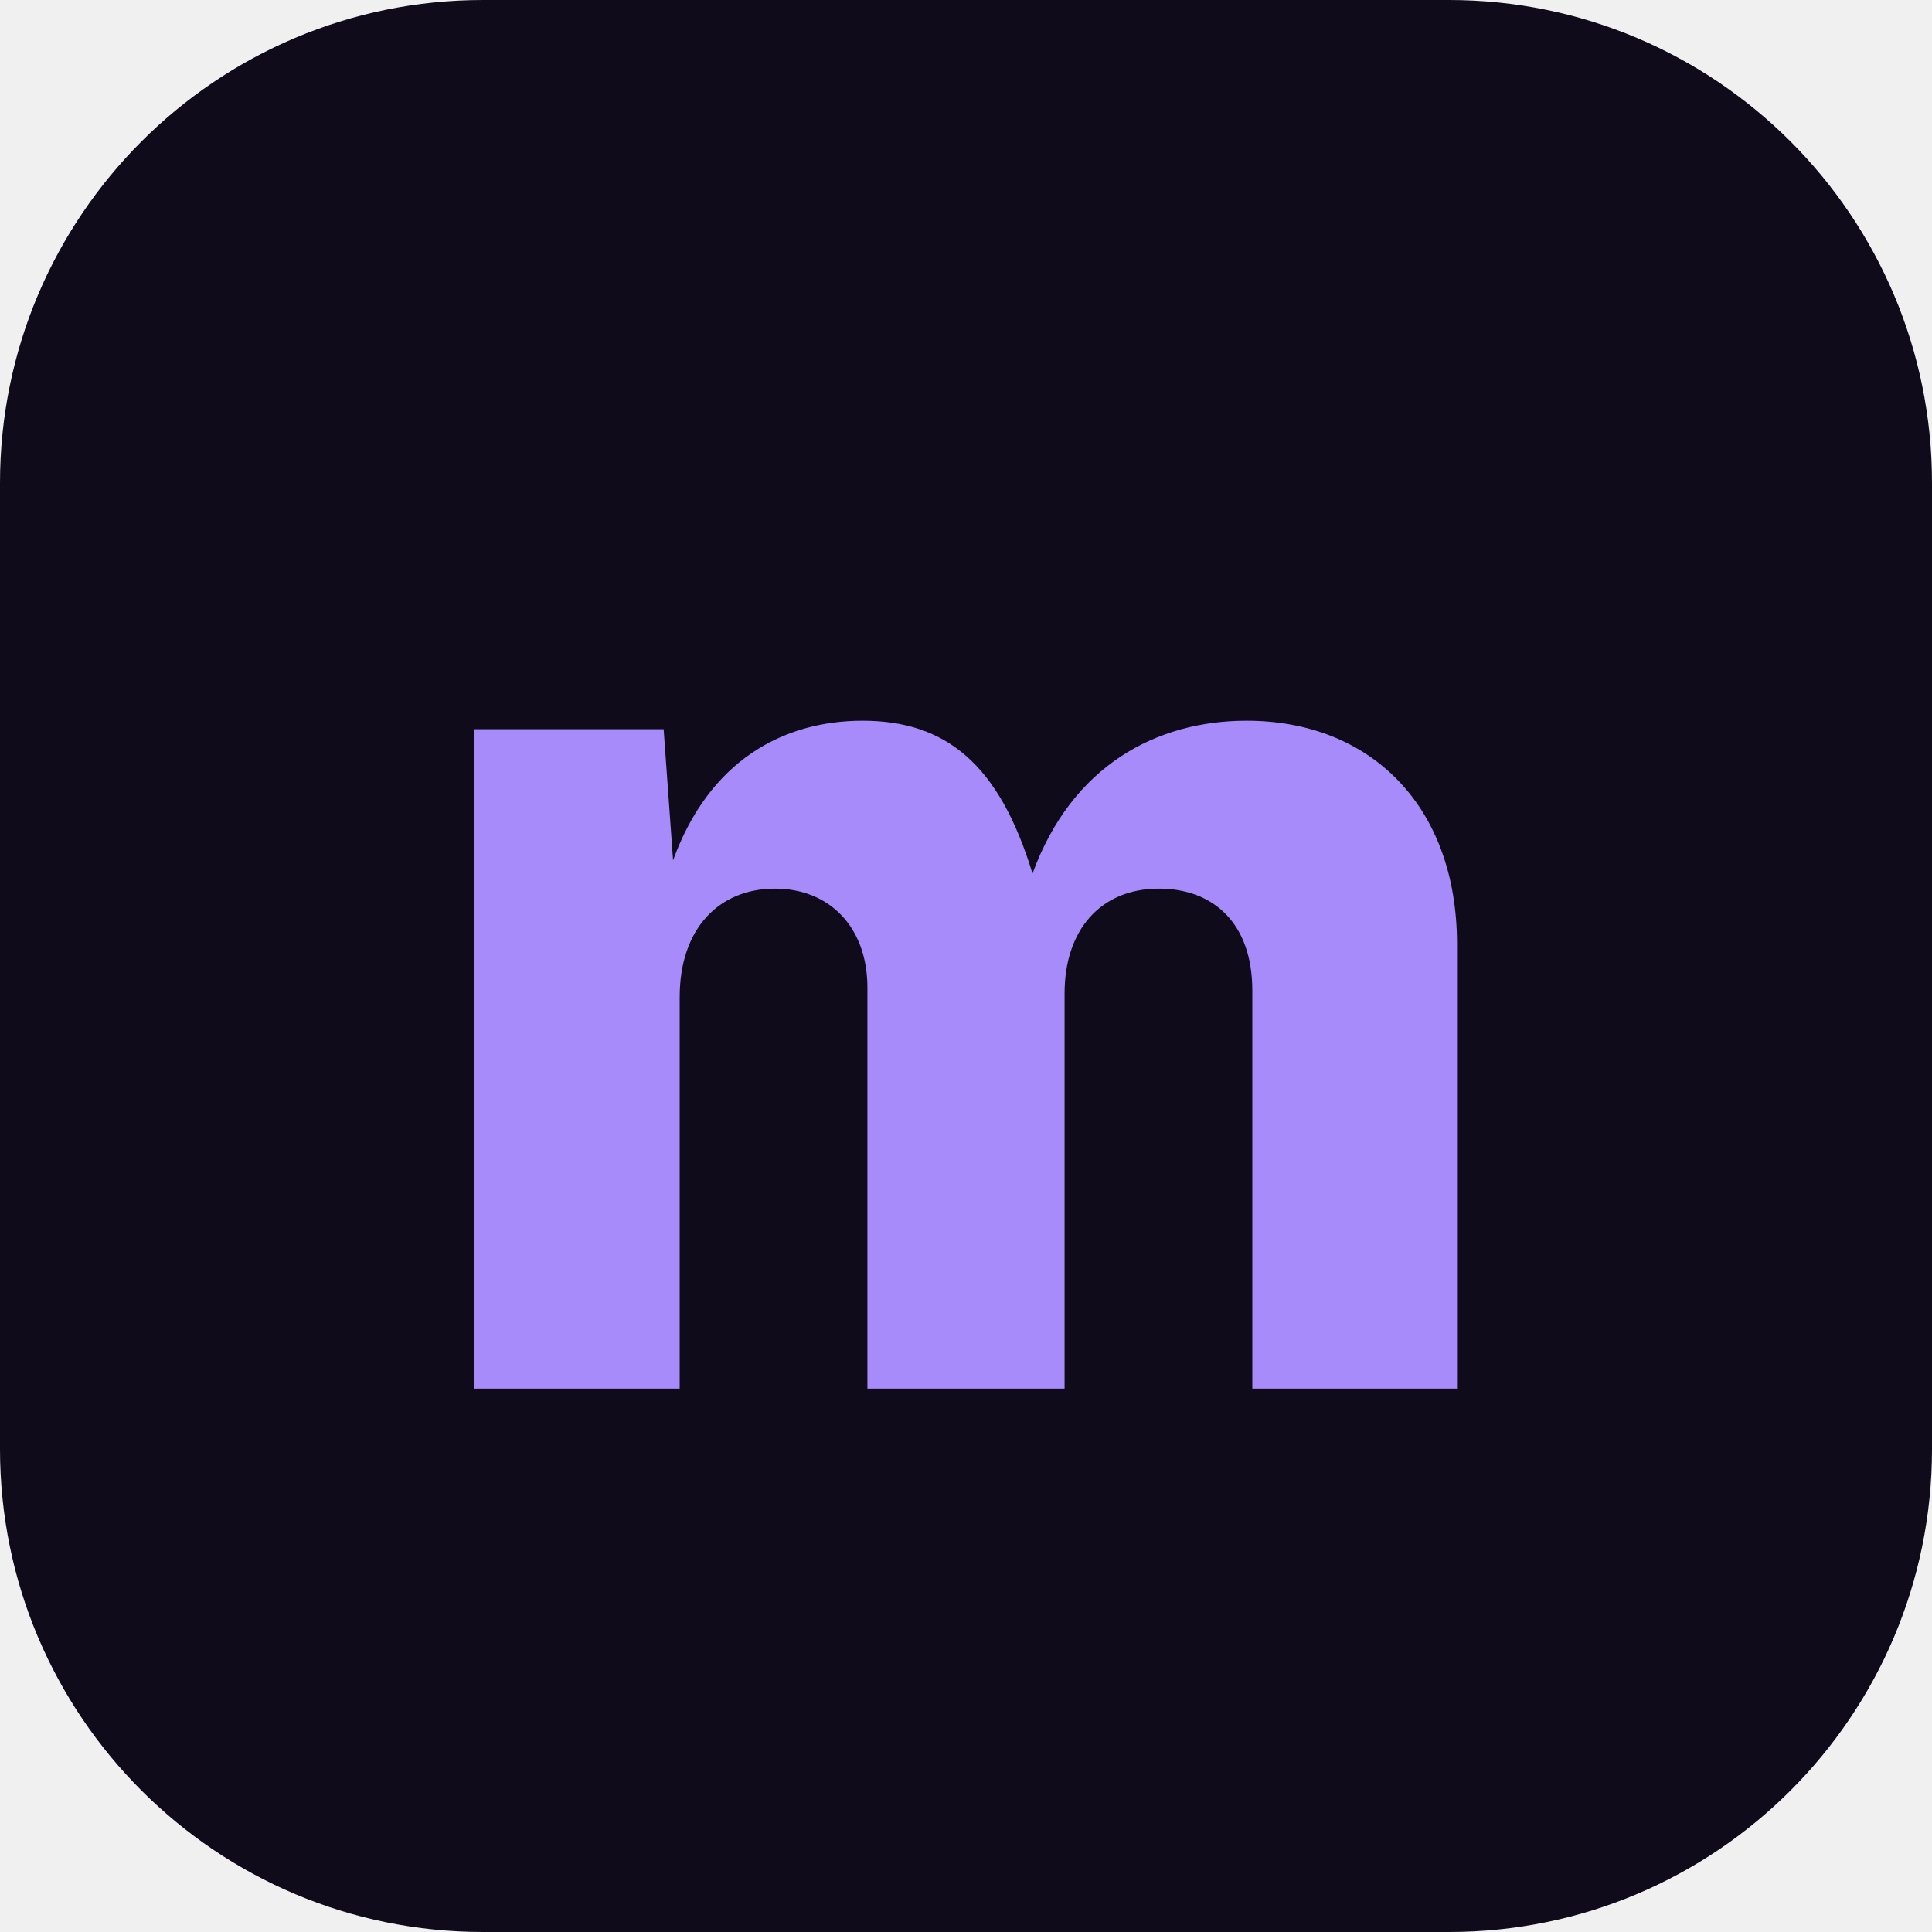
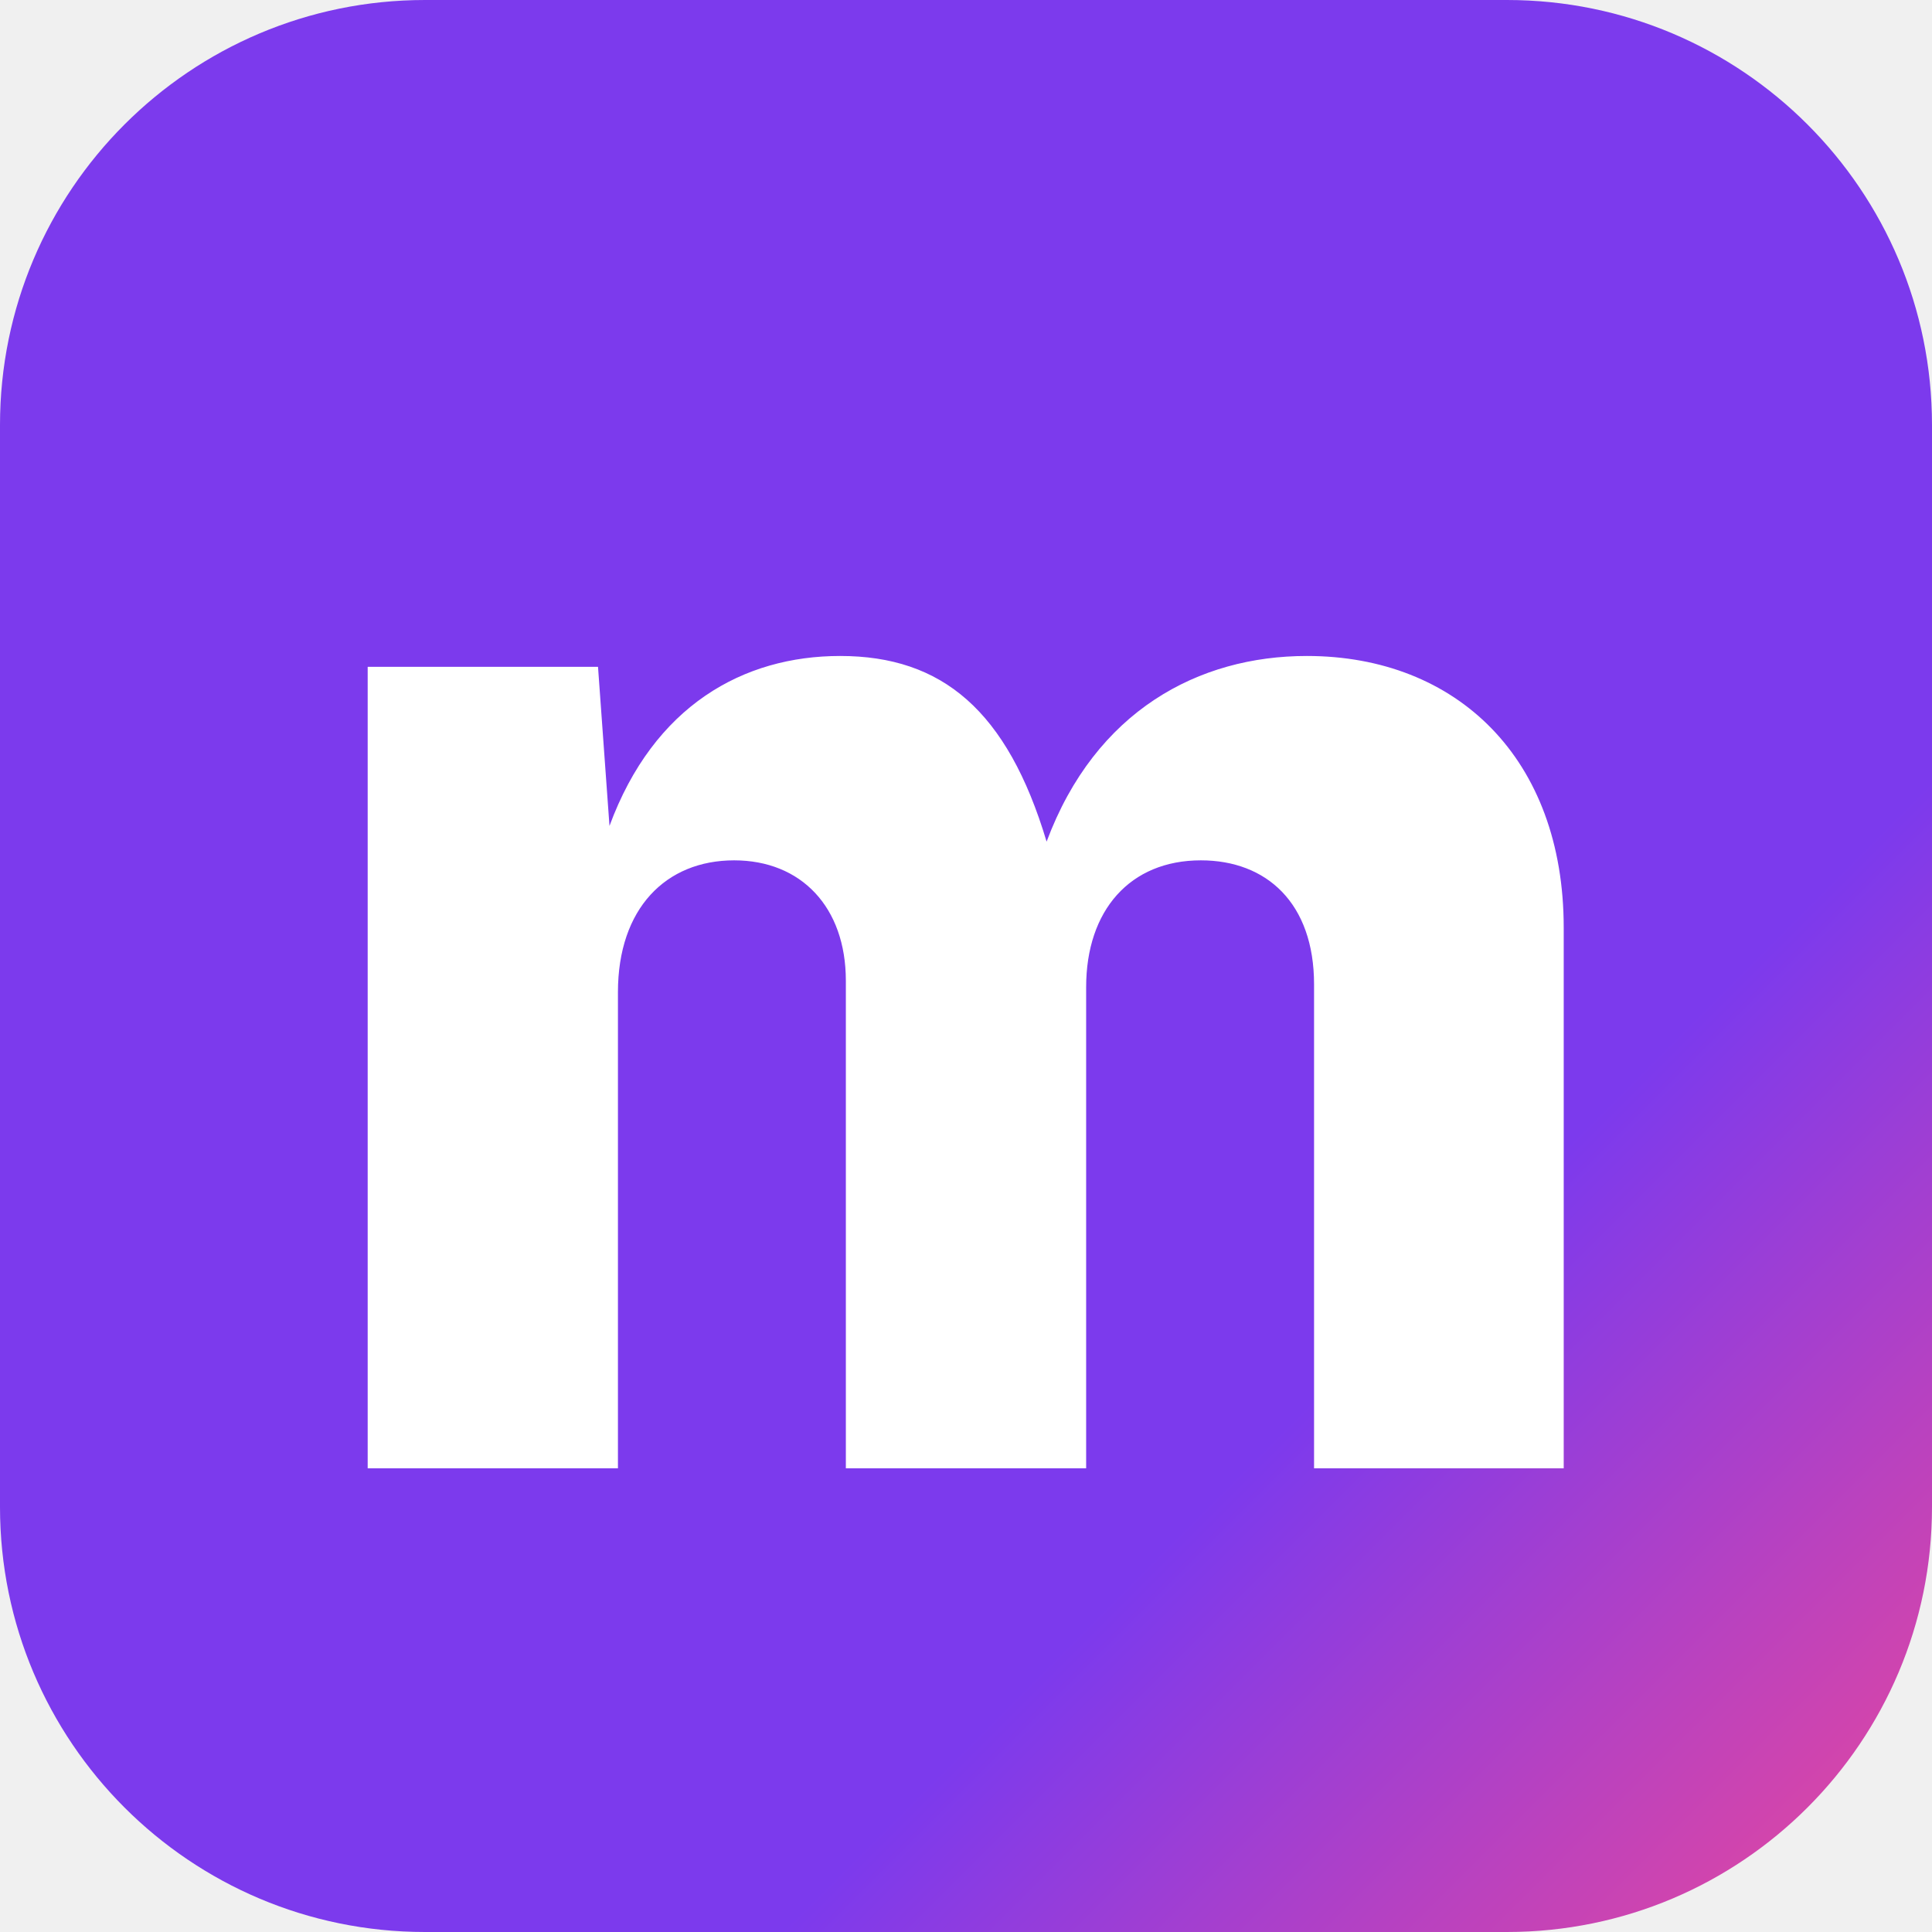
- <svg xmlns="http://www.w3.org/2000/svg" viewBox="0 0 32 32" width="32" height="32">
-   <rect width="32" height="32" rx="8" fill="#0F0B1A" />
-   <text x="16" y="23" font-family="system-ui,-apple-system,sans-serif" font-weight="800" font-size="20" text-anchor="middle" fill="#A78BFA">m</text>
+ <svg xmlns="http://www.w3.org/2000/svg" viewBox="0 0 100 100" width="100" height="100">
+   <defs>
+     <linearGradient id="g" x1="0" y1="0" x2="1" y2="1">
+       <stop offset="0%" stop-color="#7C3AED" />
+       <stop offset="70%" stop-color="#7C3AED" />
+       <stop offset="100%" stop-color="#EC4899" />
+     </linearGradient>
+   </defs>
+   <rect width="100" height="100" rx="22" fill="url(#g)" />
+   <text x="50" y="76" text-anchor="middle" font-family="Manrope, Inter, system-ui, sans-serif" font-weight="800" font-size="76" fill="white">m</text>
</svg>
